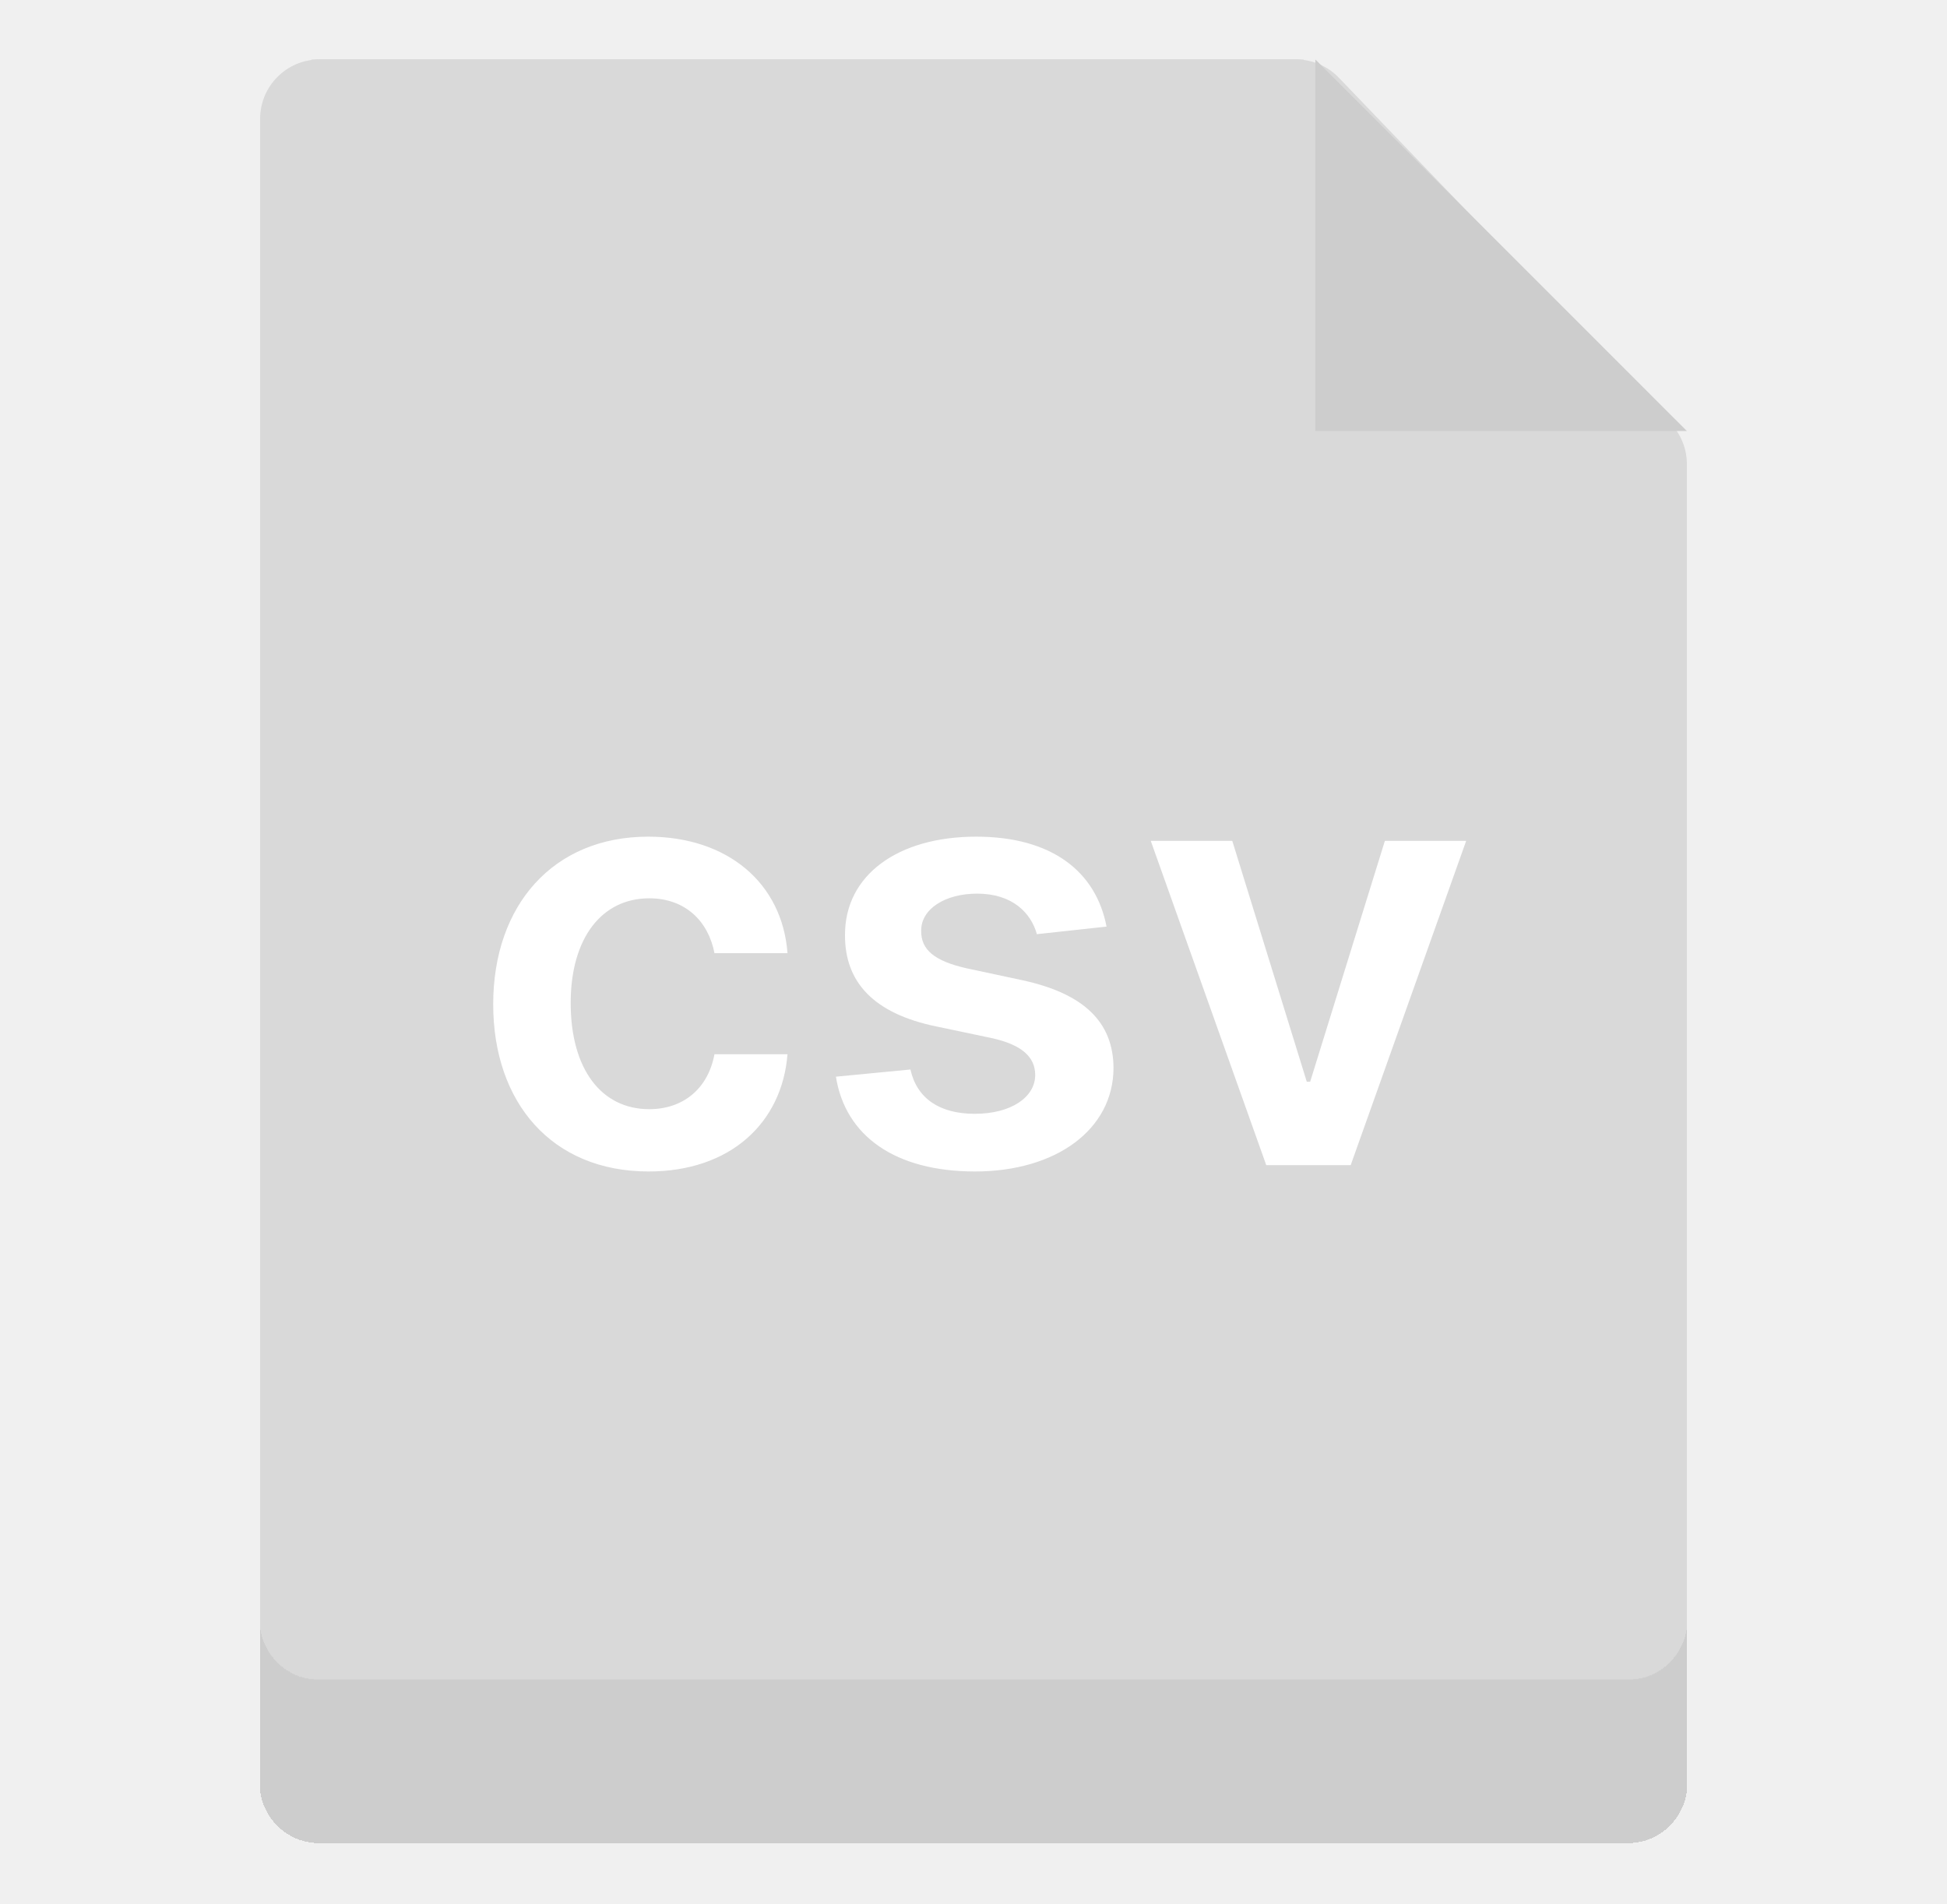
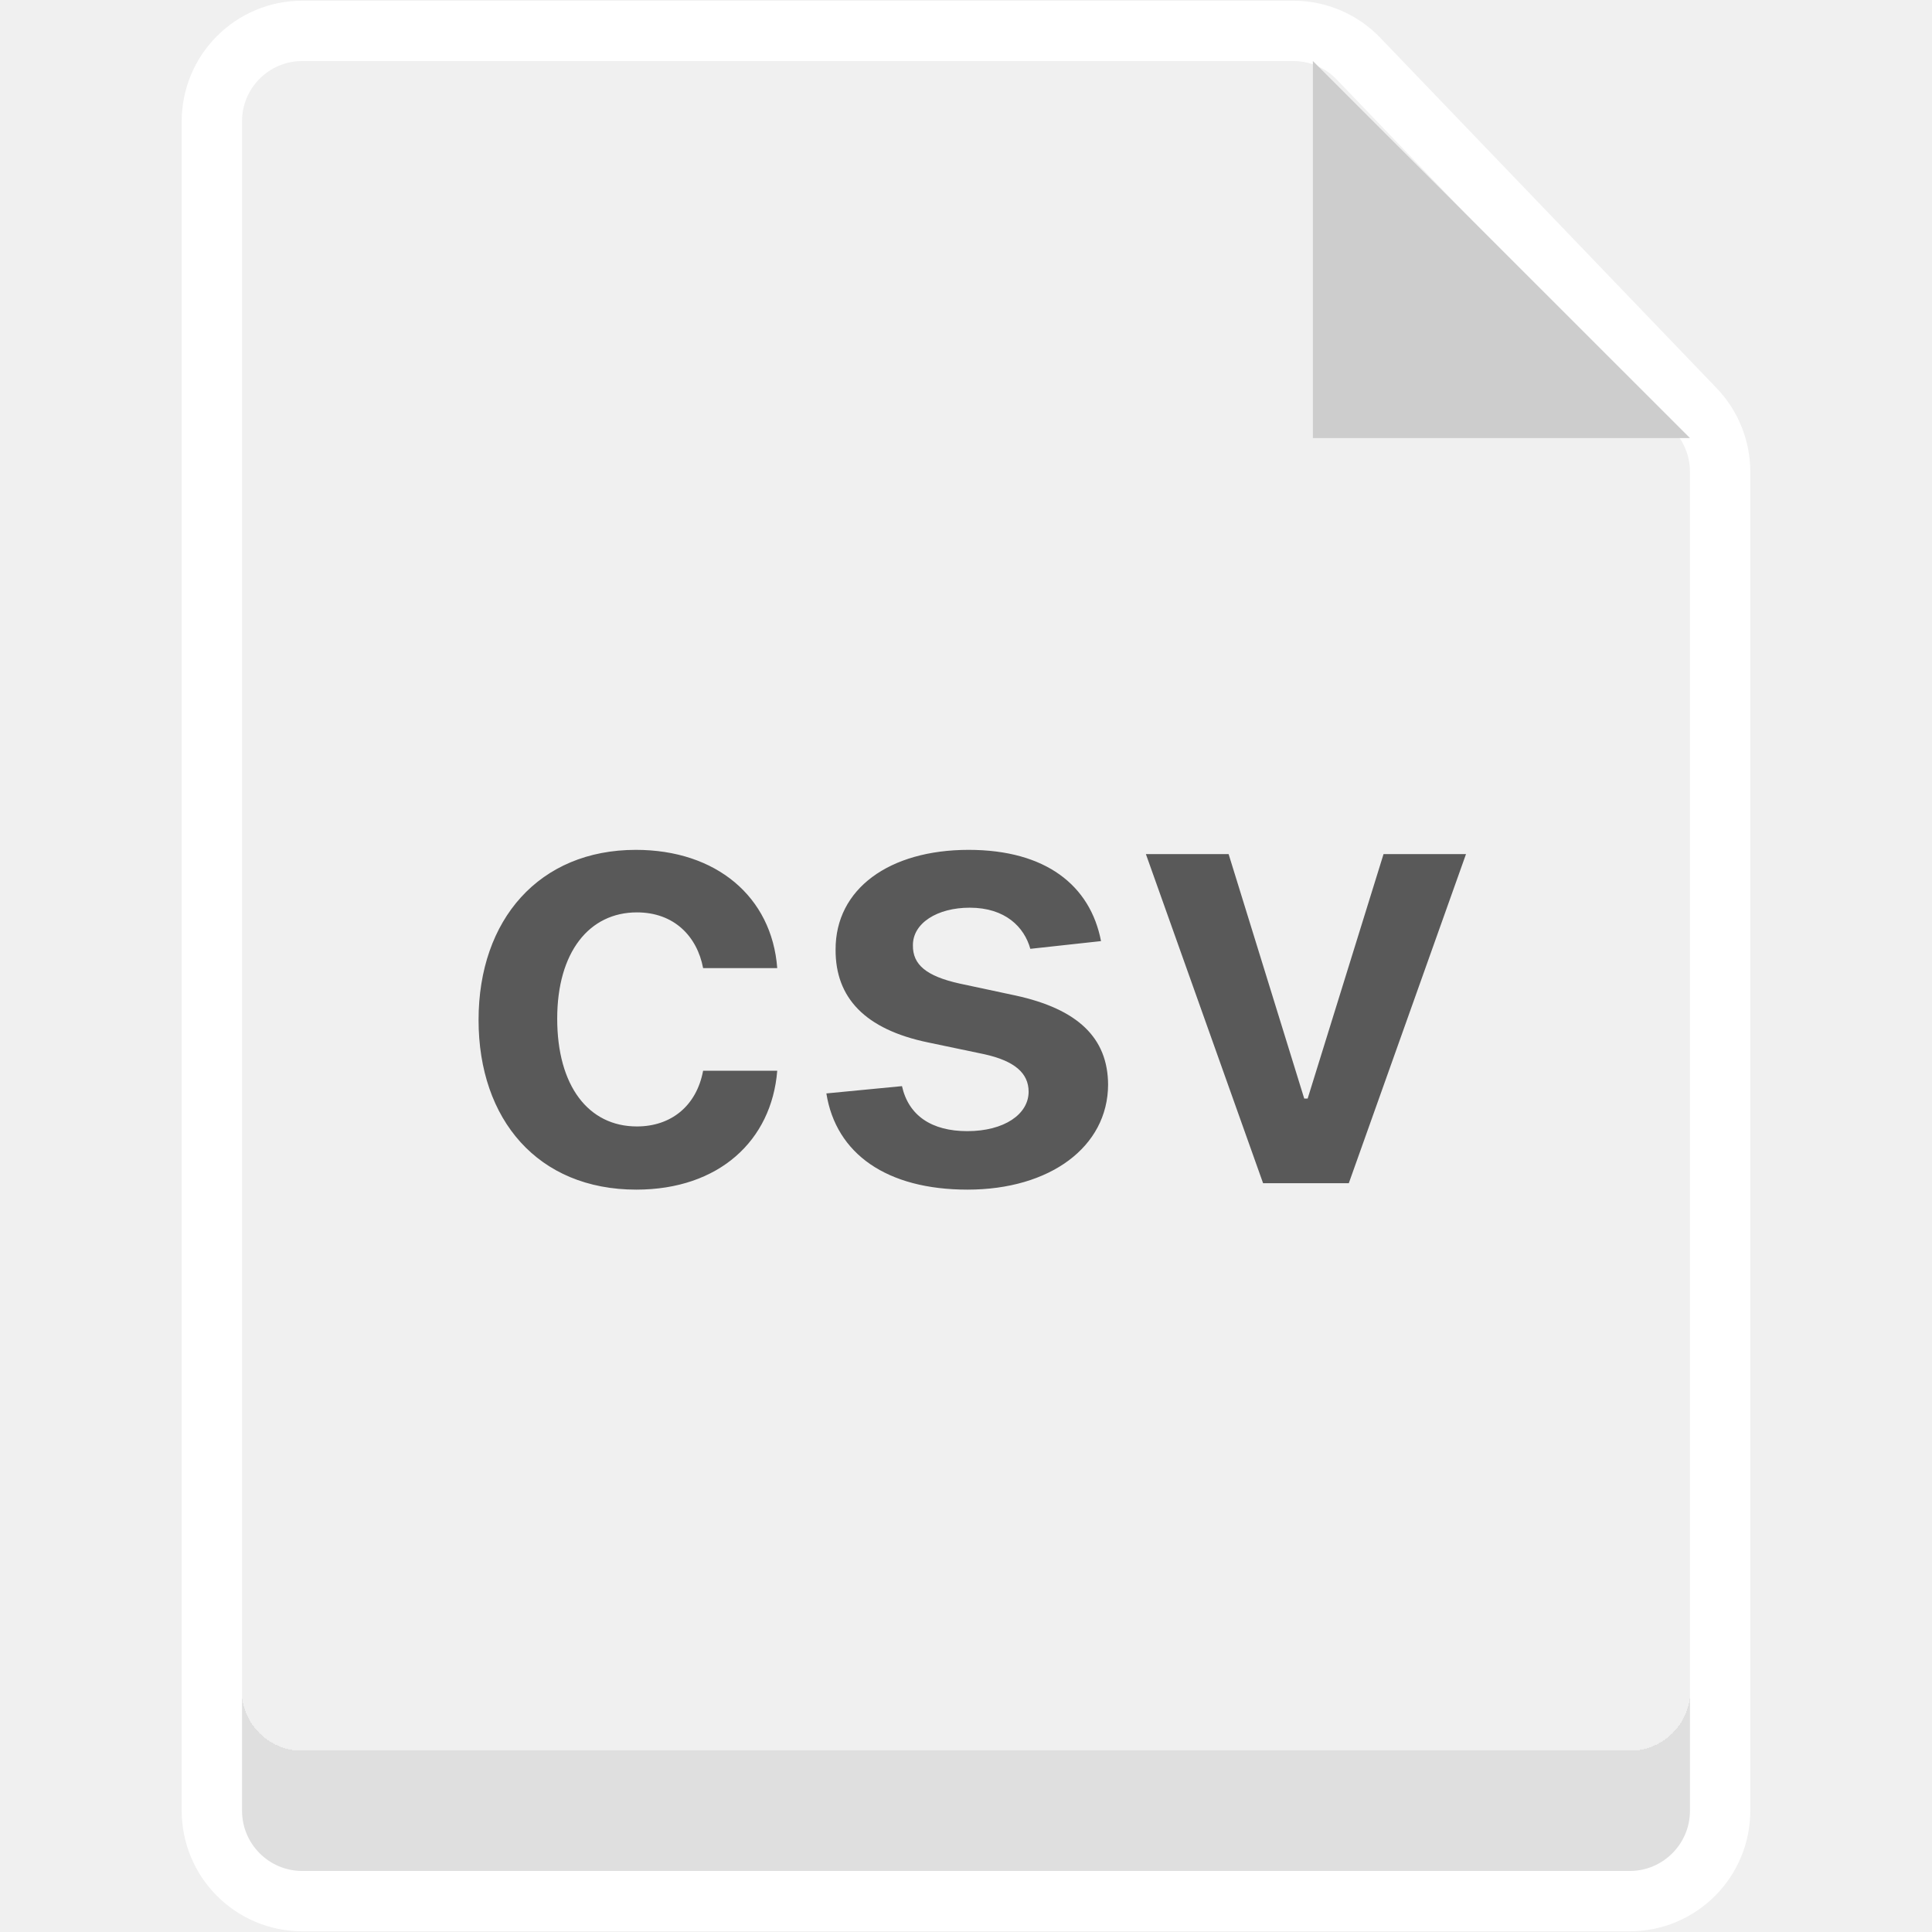
- <svg xmlns="http://www.w3.org/2000/svg" width="45" height="44" viewBox="0 0 45 44" fill="none">
-   <g filter="url(#filter0_i_1041_37915)">
-     <path d="M7.386 42.595H37.614C38.373 42.595 38.988 41.98 38.988 41.221V10.729C38.988 10.374 38.851 10.034 38.605 9.778L30.944 1.796C30.684 1.527 30.326 1.374 29.952 1.374H7.386C6.627 1.374 6.012 1.989 6.012 2.748V41.221C6.012 41.98 6.627 42.595 7.386 42.595Z" fill="#D9D9D9" />
+ <svg xmlns="http://www.w3.org/2000/svg" width="44" height="44" viewBox="0 0 44 44" fill="none">
+   <rect width="43.969" height="43.969" fill="white" fill-opacity="0.01" />
+   <g filter="url(#filter0_i_1125_51730)">
+     <path d="M6.886 42.61H37.114C37.873 42.61 38.488 41.995 38.488 41.236V10.745C38.488 10.39 38.351 10.049 38.105 9.793L30.444 1.812C30.184 1.542 29.826 1.39 29.452 1.39H6.886C6.127 1.39 5.512 2.005 5.512 2.764V41.236C5.512 41.995 6.127 42.61 6.886 42.61Z" fill="#F0F0F0" />
  </g>
-   <path d="M14.991 27.078C16.874 27.078 18.074 25.96 18.201 24.369H16.513C16.362 25.175 15.781 25.638 15.005 25.638C13.902 25.638 13.19 24.716 13.19 23.184C13.19 21.671 13.917 20.764 15.005 20.764C15.854 20.764 16.376 21.31 16.513 22.032H18.201C18.079 20.407 16.811 19.339 14.981 19.339C12.785 19.339 11.399 20.925 11.399 23.213C11.399 25.482 12.751 27.078 14.991 27.078ZM25.575 21.418C25.331 20.149 24.316 19.339 22.56 19.339C20.754 19.339 19.525 20.227 19.53 21.613C19.525 22.706 20.198 23.428 21.637 23.725L22.916 23.994C23.604 24.145 23.926 24.423 23.926 24.848C23.926 25.36 23.37 25.745 22.53 25.745C21.72 25.745 21.193 25.394 21.042 24.721L19.32 24.887C19.539 26.263 20.696 27.078 22.535 27.078C24.409 27.078 25.731 26.107 25.736 24.687C25.731 23.618 25.043 22.964 23.628 22.657L22.35 22.384C21.589 22.213 21.286 21.949 21.291 21.515C21.286 21.008 21.847 20.656 22.584 20.656C23.399 20.656 23.828 21.1 23.965 21.593L25.575 21.418ZM33.887 19.436H32.008L30.281 25.004H30.203L28.481 19.436H26.597L29.266 26.931H31.218L33.887 19.436Z" fill="white" />
-   <path fill-rule="evenodd" clip-rule="evenodd" d="M38.988 9.962L30.401 1.374V9.962H38.988Z" fill="#CDCDCD" />
+   <path d="M6.886 43.297H37.114C38.252 43.297 39.175 42.375 39.175 41.236V10.745C39.175 10.213 38.969 9.701 38.601 9.317L30.939 1.336C30.551 0.931 30.014 0.703 29.452 0.703H6.886C5.747 0.703 4.825 1.625 4.825 2.764V41.236C4.825 42.375 5.747 43.297 6.886 43.297Z" stroke="white" stroke-width="1.374" />
+   <path d="M14.491 27.093C16.374 27.093 17.574 25.976 17.701 24.385H16.013C15.862 25.19 15.281 25.654 14.505 25.654C13.402 25.654 12.69 24.732 12.69 23.199C12.69 21.687 13.417 20.779 14.505 20.779C15.354 20.779 15.876 21.326 16.013 22.048H17.701C17.579 20.423 16.311 19.355 14.481 19.355C12.285 19.355 10.899 20.94 10.899 23.229C10.899 25.498 12.251 27.093 14.491 27.093ZM25.075 21.433C24.831 20.165 23.816 19.355 22.06 19.355C20.254 19.355 19.025 20.243 19.03 21.628C19.025 22.721 19.698 23.443 21.137 23.741L22.416 24.009C23.104 24.161 23.426 24.439 23.426 24.863C23.426 25.376 22.87 25.761 22.03 25.761C21.22 25.761 20.693 25.41 20.542 24.736L18.82 24.902C19.039 26.278 20.196 27.093 22.035 27.093C23.909 27.093 25.231 26.122 25.236 24.702C25.231 23.634 24.543 22.98 23.128 22.672L21.85 22.399C21.089 22.229 20.786 21.965 20.791 21.531C20.786 21.023 21.347 20.672 22.084 20.672C22.899 20.672 23.328 21.116 23.465 21.609L25.075 21.433ZM33.387 19.452H31.509L29.781 25.019H29.703L27.981 19.452H26.097L28.766 26.947H30.718L33.387 19.452Z" fill="#595959" />
+   <path fill-rule="evenodd" clip-rule="evenodd" d="M38.488 9.977L29.9 1.39V9.977H38.488Z" fill="#CDCDCD" />
  <defs>
-     <filter id="filter0_i_1041_37915" x="6.012" y="1.374" width="32.977" height="41.221" filterUnits="userSpaceOnUse" color-interpolation-filters="sRGB">
+     <filter id="filter0_i_1125_51730" x="4.137" y="0.016" width="35.727" height="43.969" filterUnits="userSpaceOnUse" color-interpolation-filters="sRGB">
      <feFlood flood-opacity="0" result="BackgroundImageFix" />
      <feBlend mode="normal" in="SourceGraphic" in2="BackgroundImageFix" result="shape" />
      <feColorMatrix in="SourceAlpha" type="matrix" values="0 0 0 0 0 0 0 0 0 0 0 0 0 0 0 0 0 0 127 0" result="hardAlpha" />
-       <feOffset dy="-3.776" />
+       <feOffset dy="-2.748" />
      <feComposite in2="hardAlpha" operator="arithmetic" k2="-1" k3="1" />
-       <feColorMatrix type="matrix" values="0 0 0 0 0.804 0 0 0 0 0.804 0 0 0 0 0.804 0 0 0 1 0" />
-       <feBlend mode="normal" in2="shape" result="effect1_innerShadow_1041_37915" />
+       <feColorMatrix type="matrix" values="0 0 0 0 0.875 0 0 0 0 0.875 0 0 0 0 0.875 0 0 0 1 0" />
+       <feBlend mode="normal" in2="shape" result="effect1_innerShadow_1125_51730" />
    </filter>
  </defs>
</svg>
